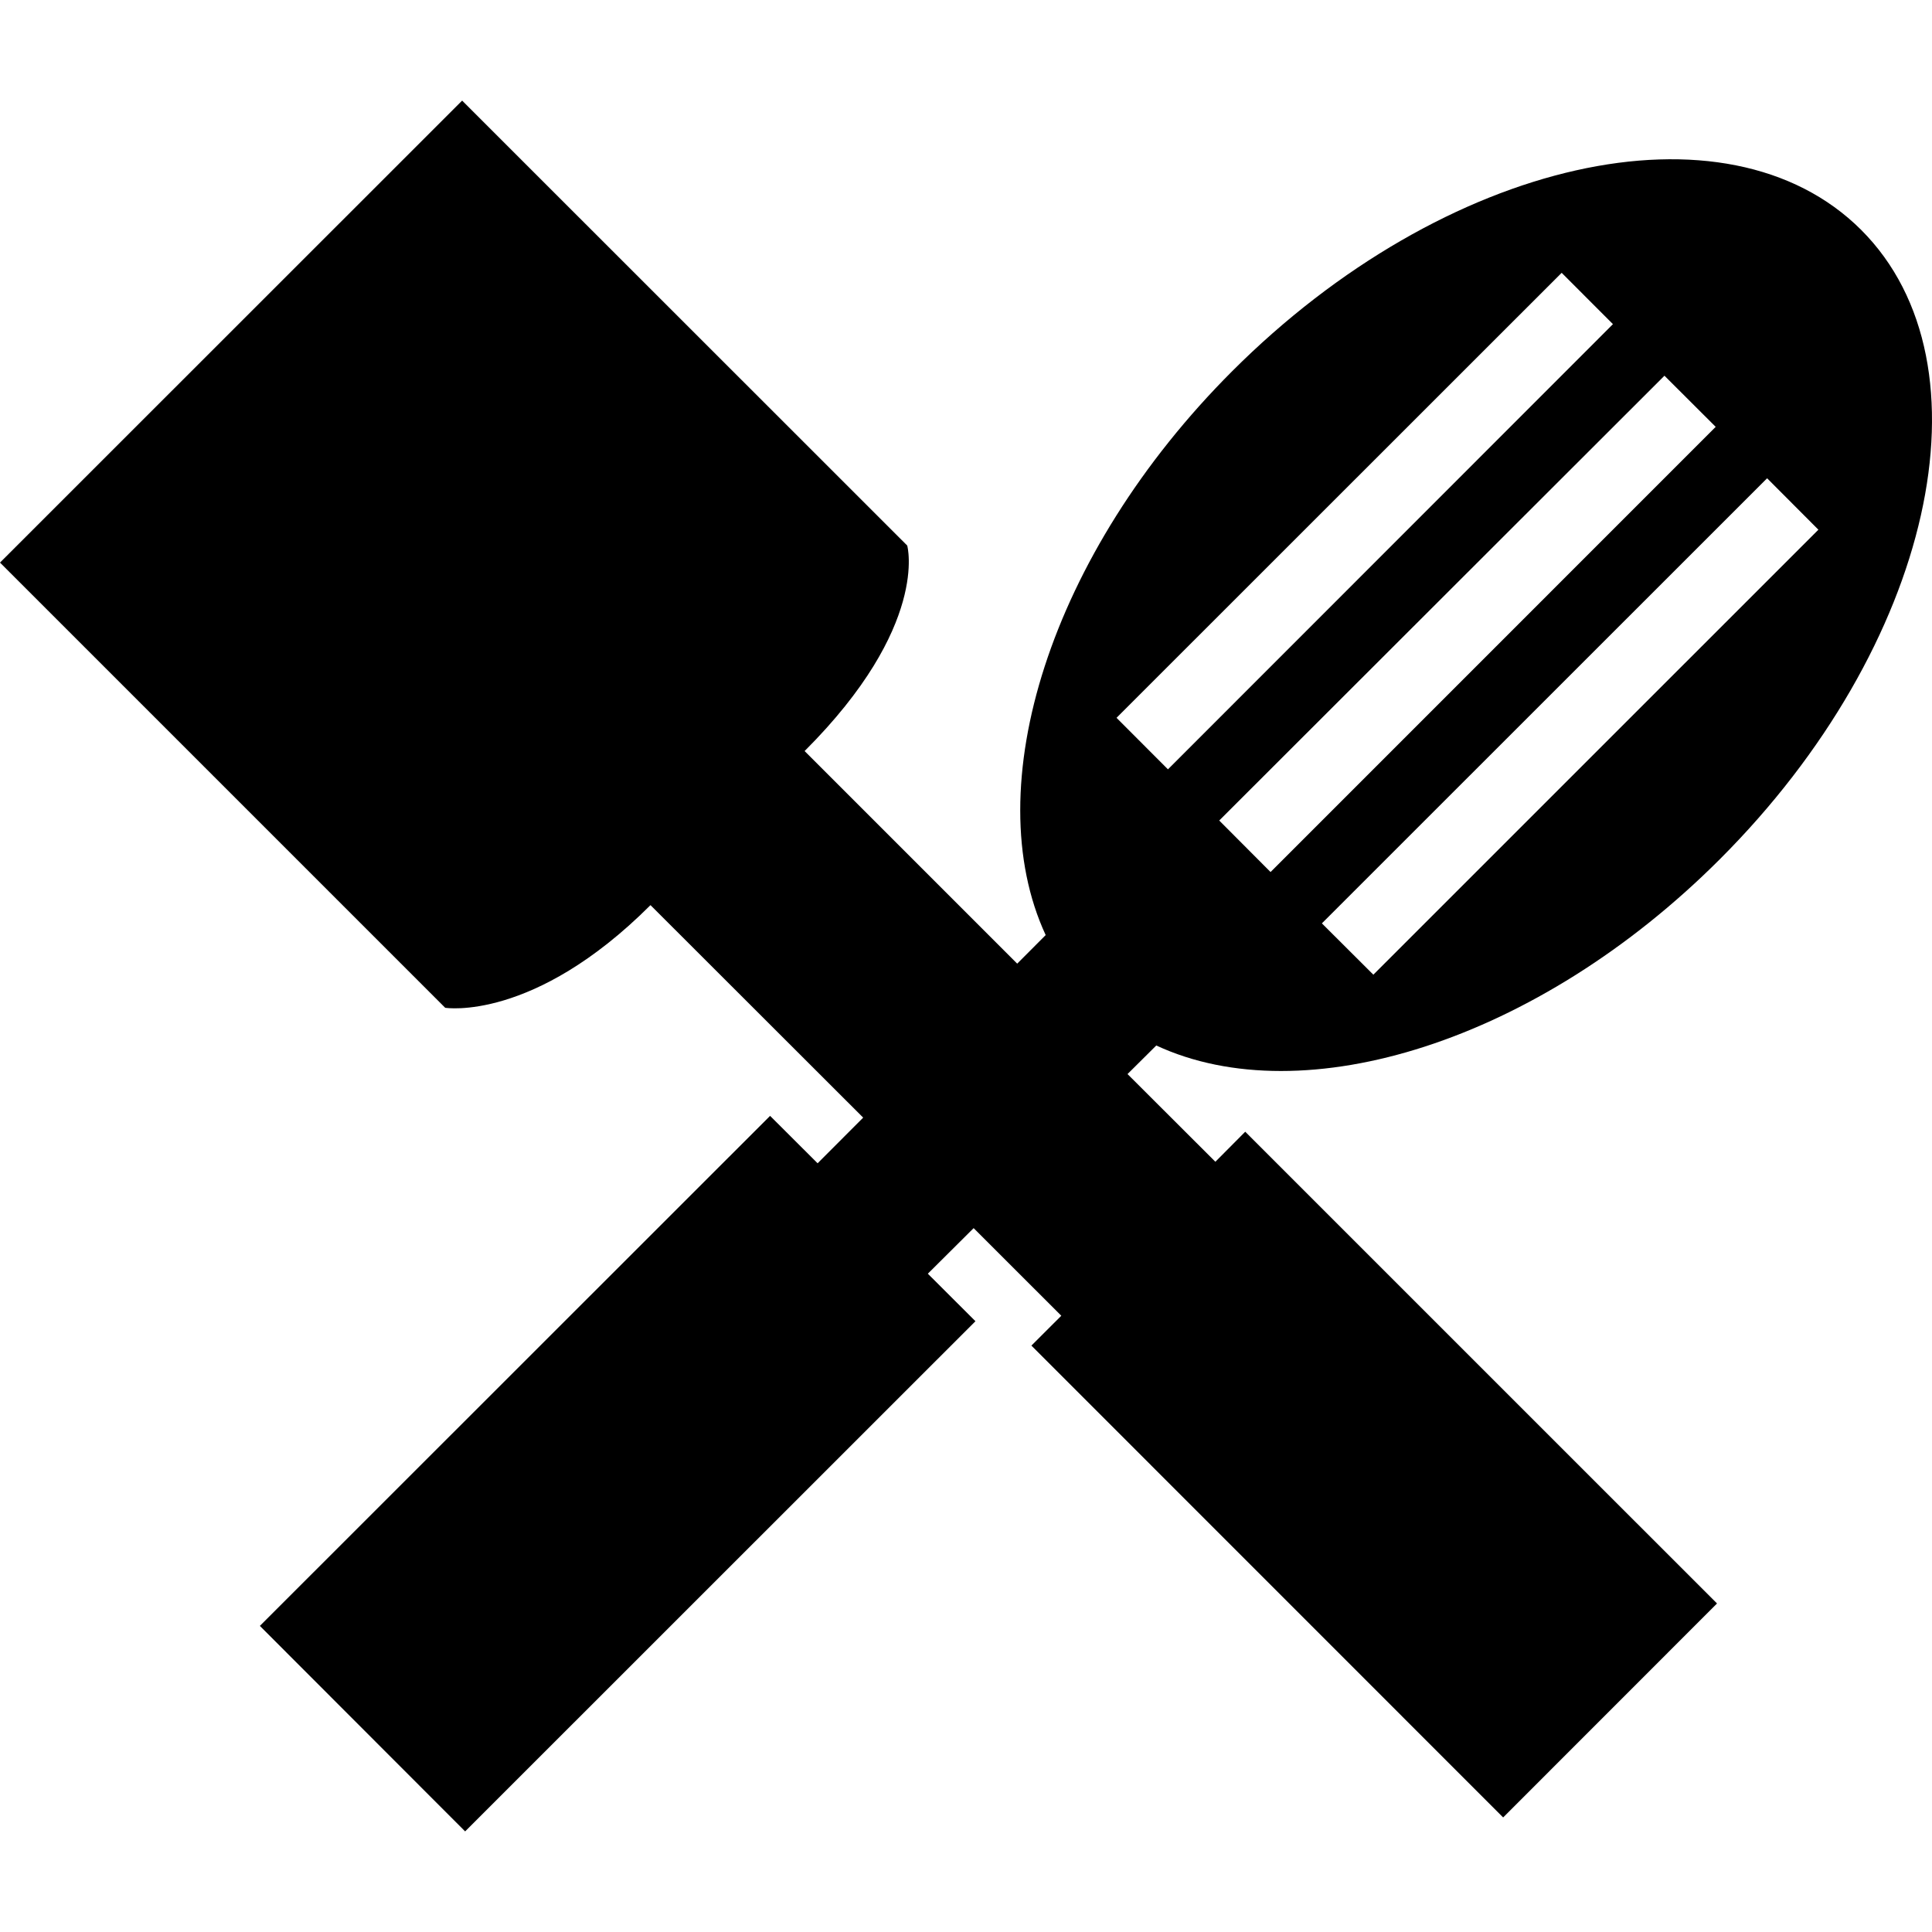
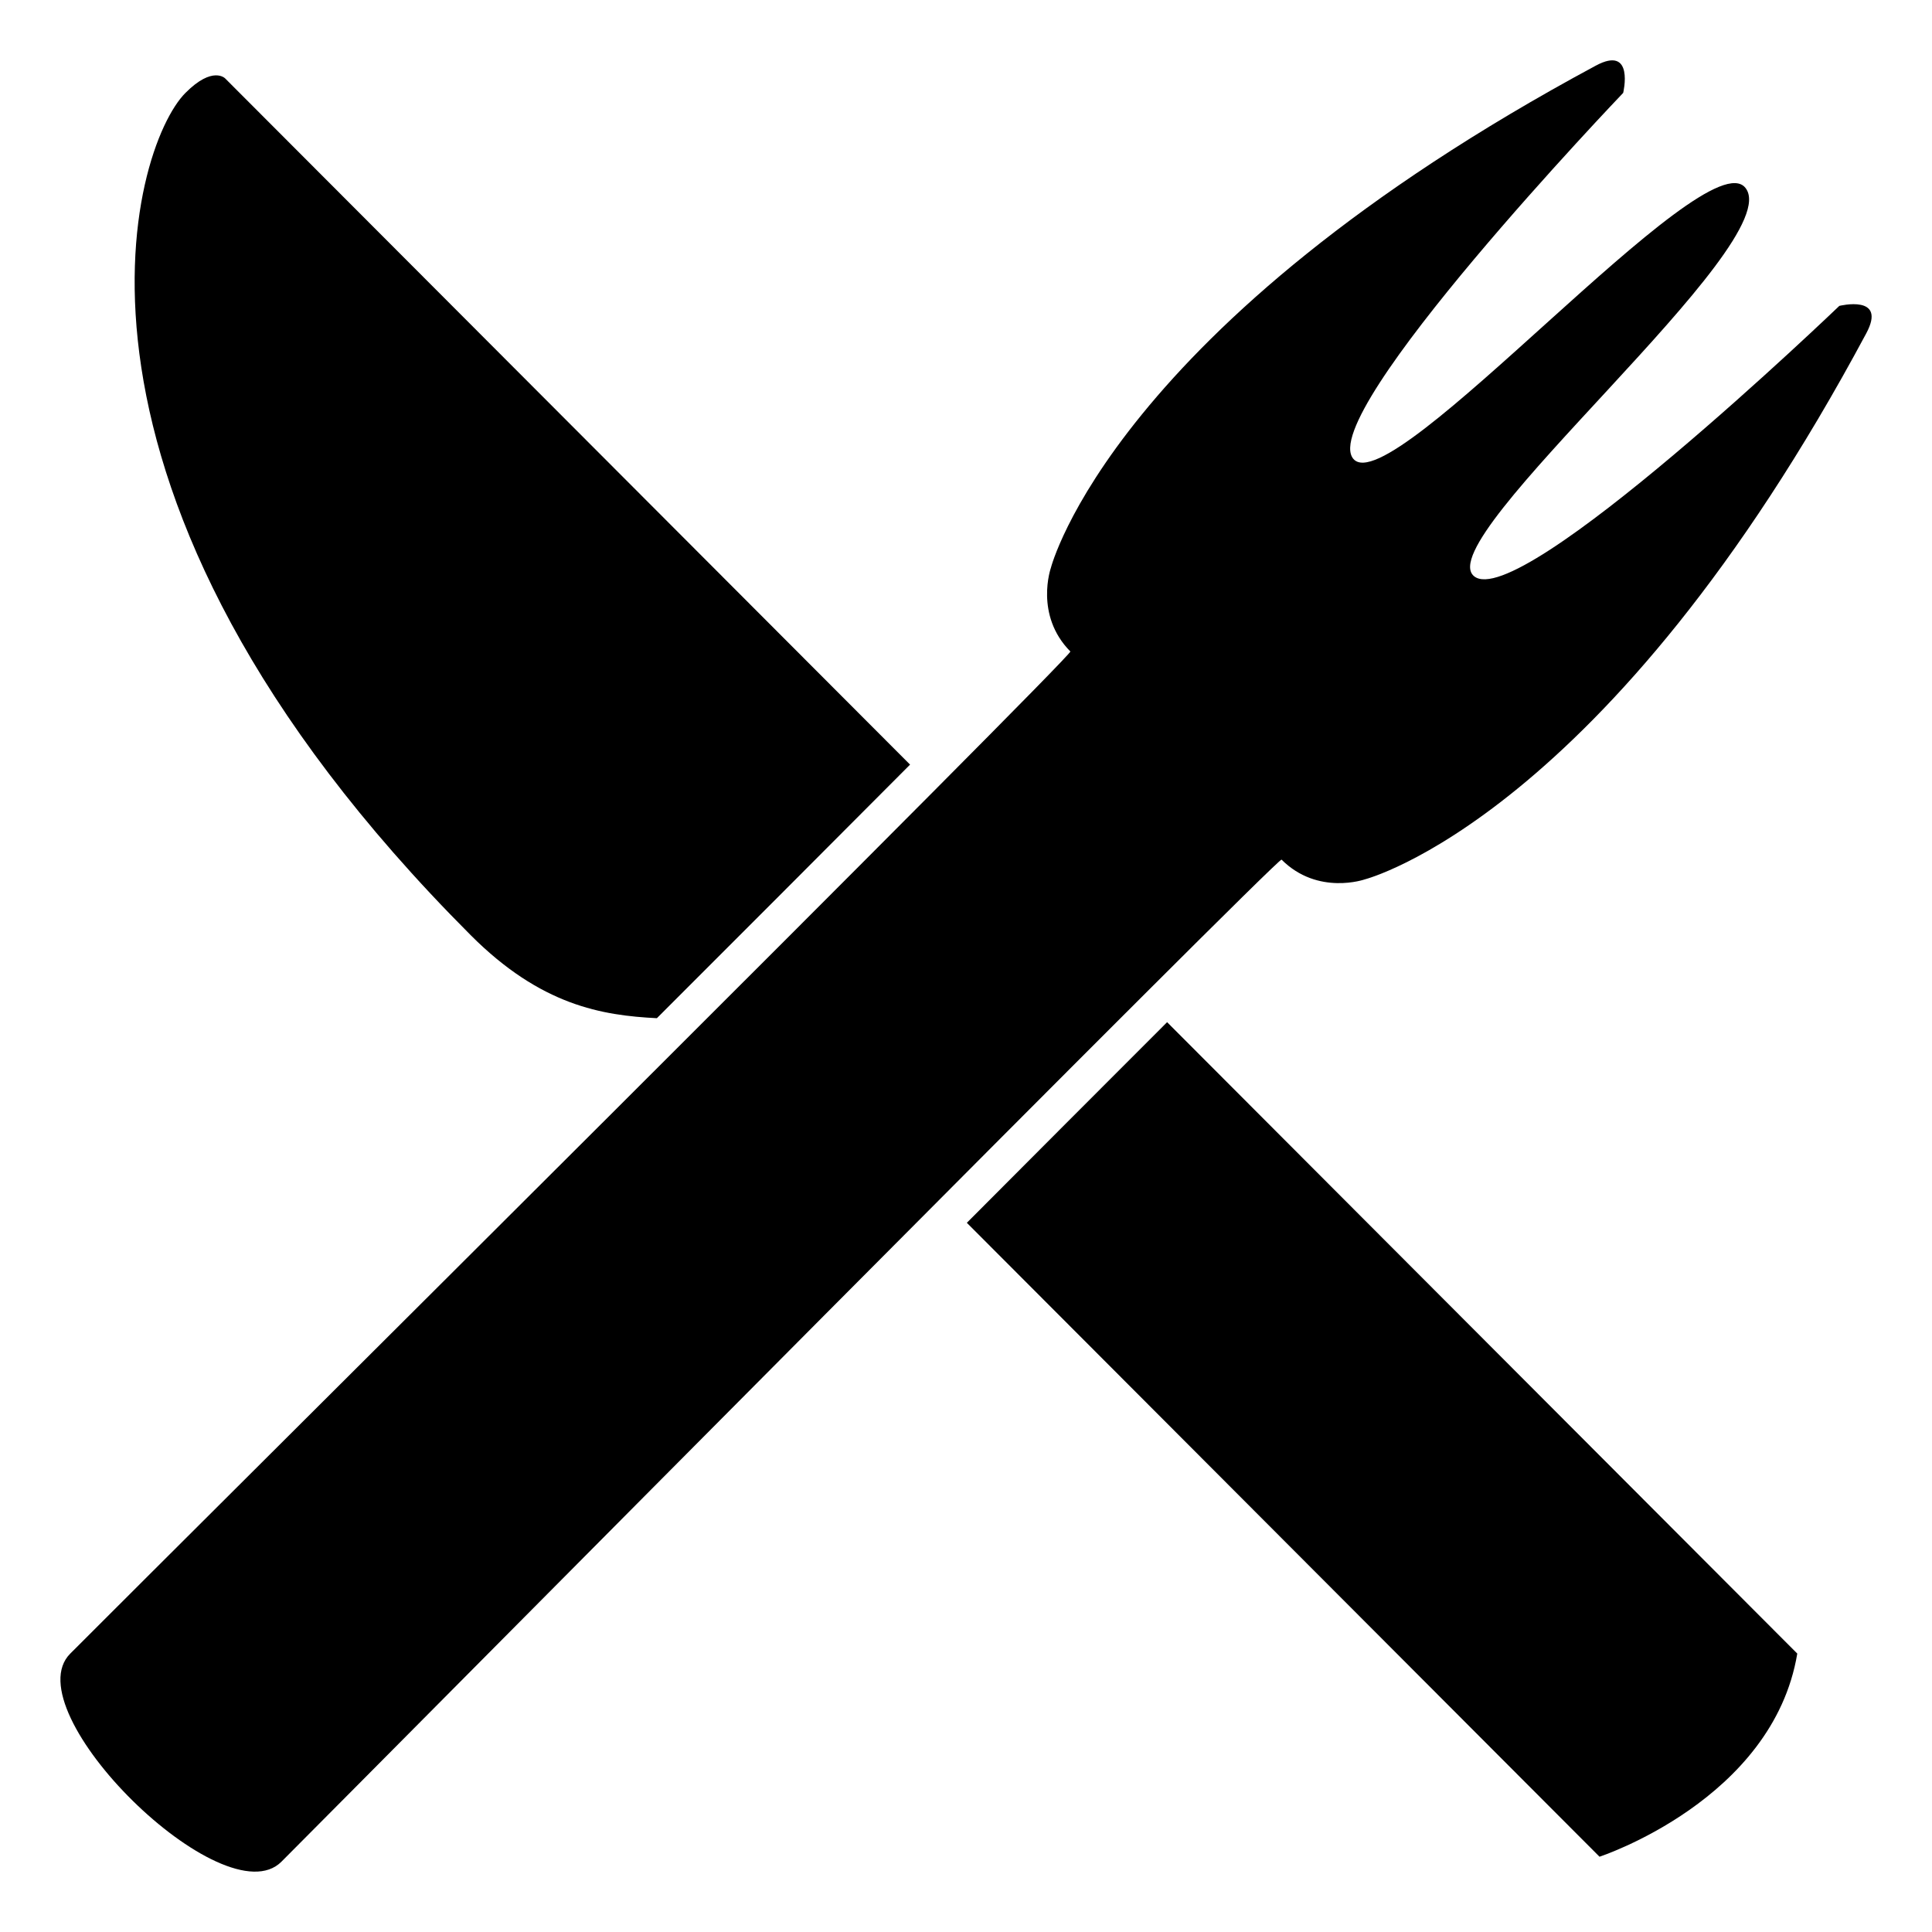
- <svg xmlns="http://www.w3.org/2000/svg" fill="#000000" height="800px" width="800px" version="1.1" id="Capa_1" viewBox="0 0 40.577 40.577" xml:space="preserve">
-   <g>
-     <g id="b170_utensil">
-       <path d="M36.124,18.043c4.467-4.465,5.795-10.381,2.967-13.213c-2.829-2.826-8.747-1.5-13.213,2.967    c-3.837,3.838-5.354,8.74-3.916,11.842l-0.598,0.6l-4.465-4.465c2.629-2.627,2.155-4.316,2.155-4.316L9.706,2.113L0,11.816    l9.35,9.35c0,0,1.854,0.301,4.312-2.156l4.467,4.463l-0.957,0.959l-0.998-0.996L5.458,34.148l4.311,4.316l10.718-10.715l-1-0.998    l0.962-0.957l1.841,1.84l-0.628,0.627l9.908,9.91l4.492-4.494l-9.909-9.908L25.526,24.4l-1.845-1.842l0.604-0.6    C27.383,23.398,32.287,21.883,36.124,18.043z M38.191,11.125l-9.347,9.346l-1.081-1.078l9.351-9.348L38.191,11.125z M36.034,8.965    l-9.349,9.35l-1.078-1.082l9.351-9.342L36.034,8.965z M32.799,5.73l1.077,1.078l-9.346,9.35l-1.08-1.082L32.799,5.73z" />
-     </g>
-     <g id="Capa_1_122_">
- 	</g>
+ <svg xmlns="http://www.w3.org/2000/svg" width="800px" height="800px" viewBox="0 0 64 64" aria-hidden="true" role="img" class="iconify iconify--emojione-monotone" preserveAspectRatio="xMidYMid meet">
+   <g fill-rule="evenodd">
+     <path d="M61.821 11.045c.703-1.309-.891-.912-.891-.912s-10.627 10.201-12.104 8.951S59.231 8.057 57.825 6.23c-1.301-1.703-11.74 10.455-12.994 8.97c-1.242-1.482 8.939-12.123 8.939-12.123s.387-1.602-.912-.9C36.851 10.785 34.812 18.81 34.812 18.81s-.551 1.563.645 2.771c.117.105-29.204 29.26-33.129 33.196c-1.91 1.908 5.098 8.801 6.996 6.893c3.926-3.936 33.024-33.303 33.129-33.194c1.207 1.205 2.766.652 2.766.652s8.012-2.045 16.602-18.083" fill="#000000">
+ 
+ </path>
+     <path d="M32.028 40.507c7.803 7.82 20.958 20.999 20.958 20.999s5.742-1.879 6.551-6.729L38.662 33.861a5104.35 5104.35 0 0 0-6.634 6.646" fill="#000000">
+ 
+ </path>
+     <path d="M21.76 33.729a5059.26 5059.26 0 0 0 8.387-8.4L7.459 2.598s-.41-.43-1.313.477C4.353 4.862.884 16.248 15.591 30.977c2.331 2.336 4.359 2.66 6.169 2.752" fill="#000000">
+ 
+ </path>
  </g>
</svg>
